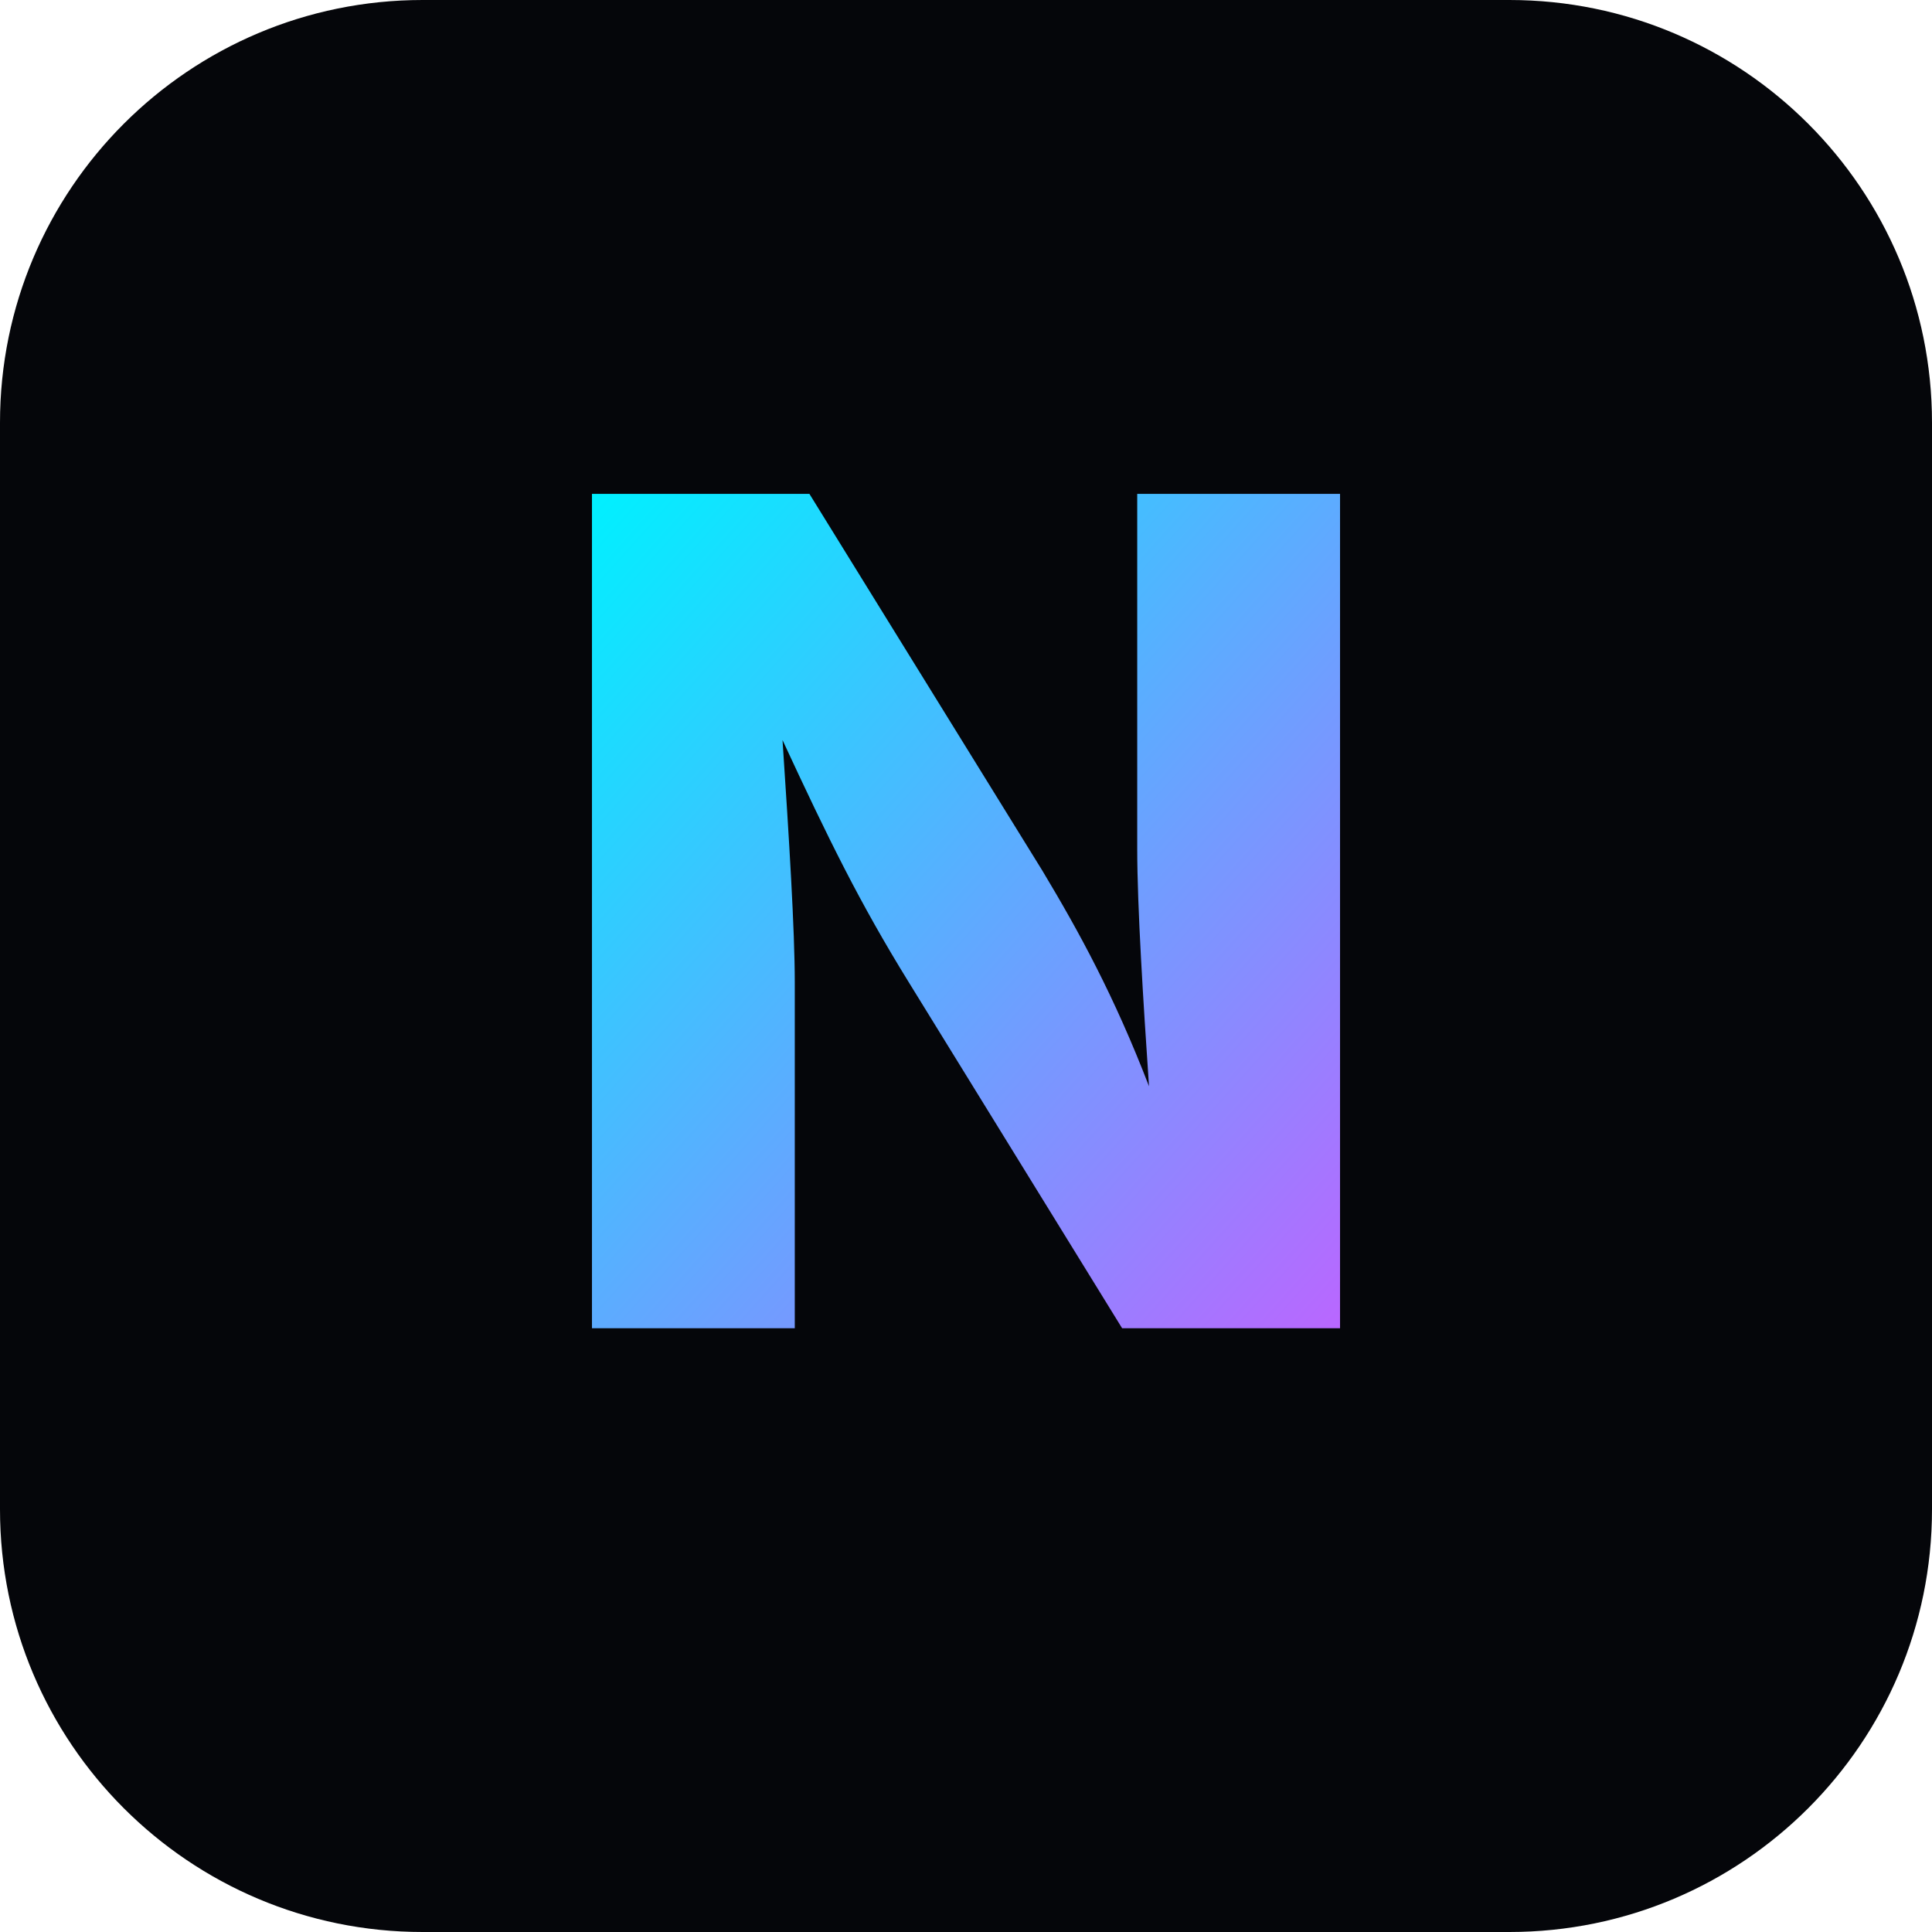
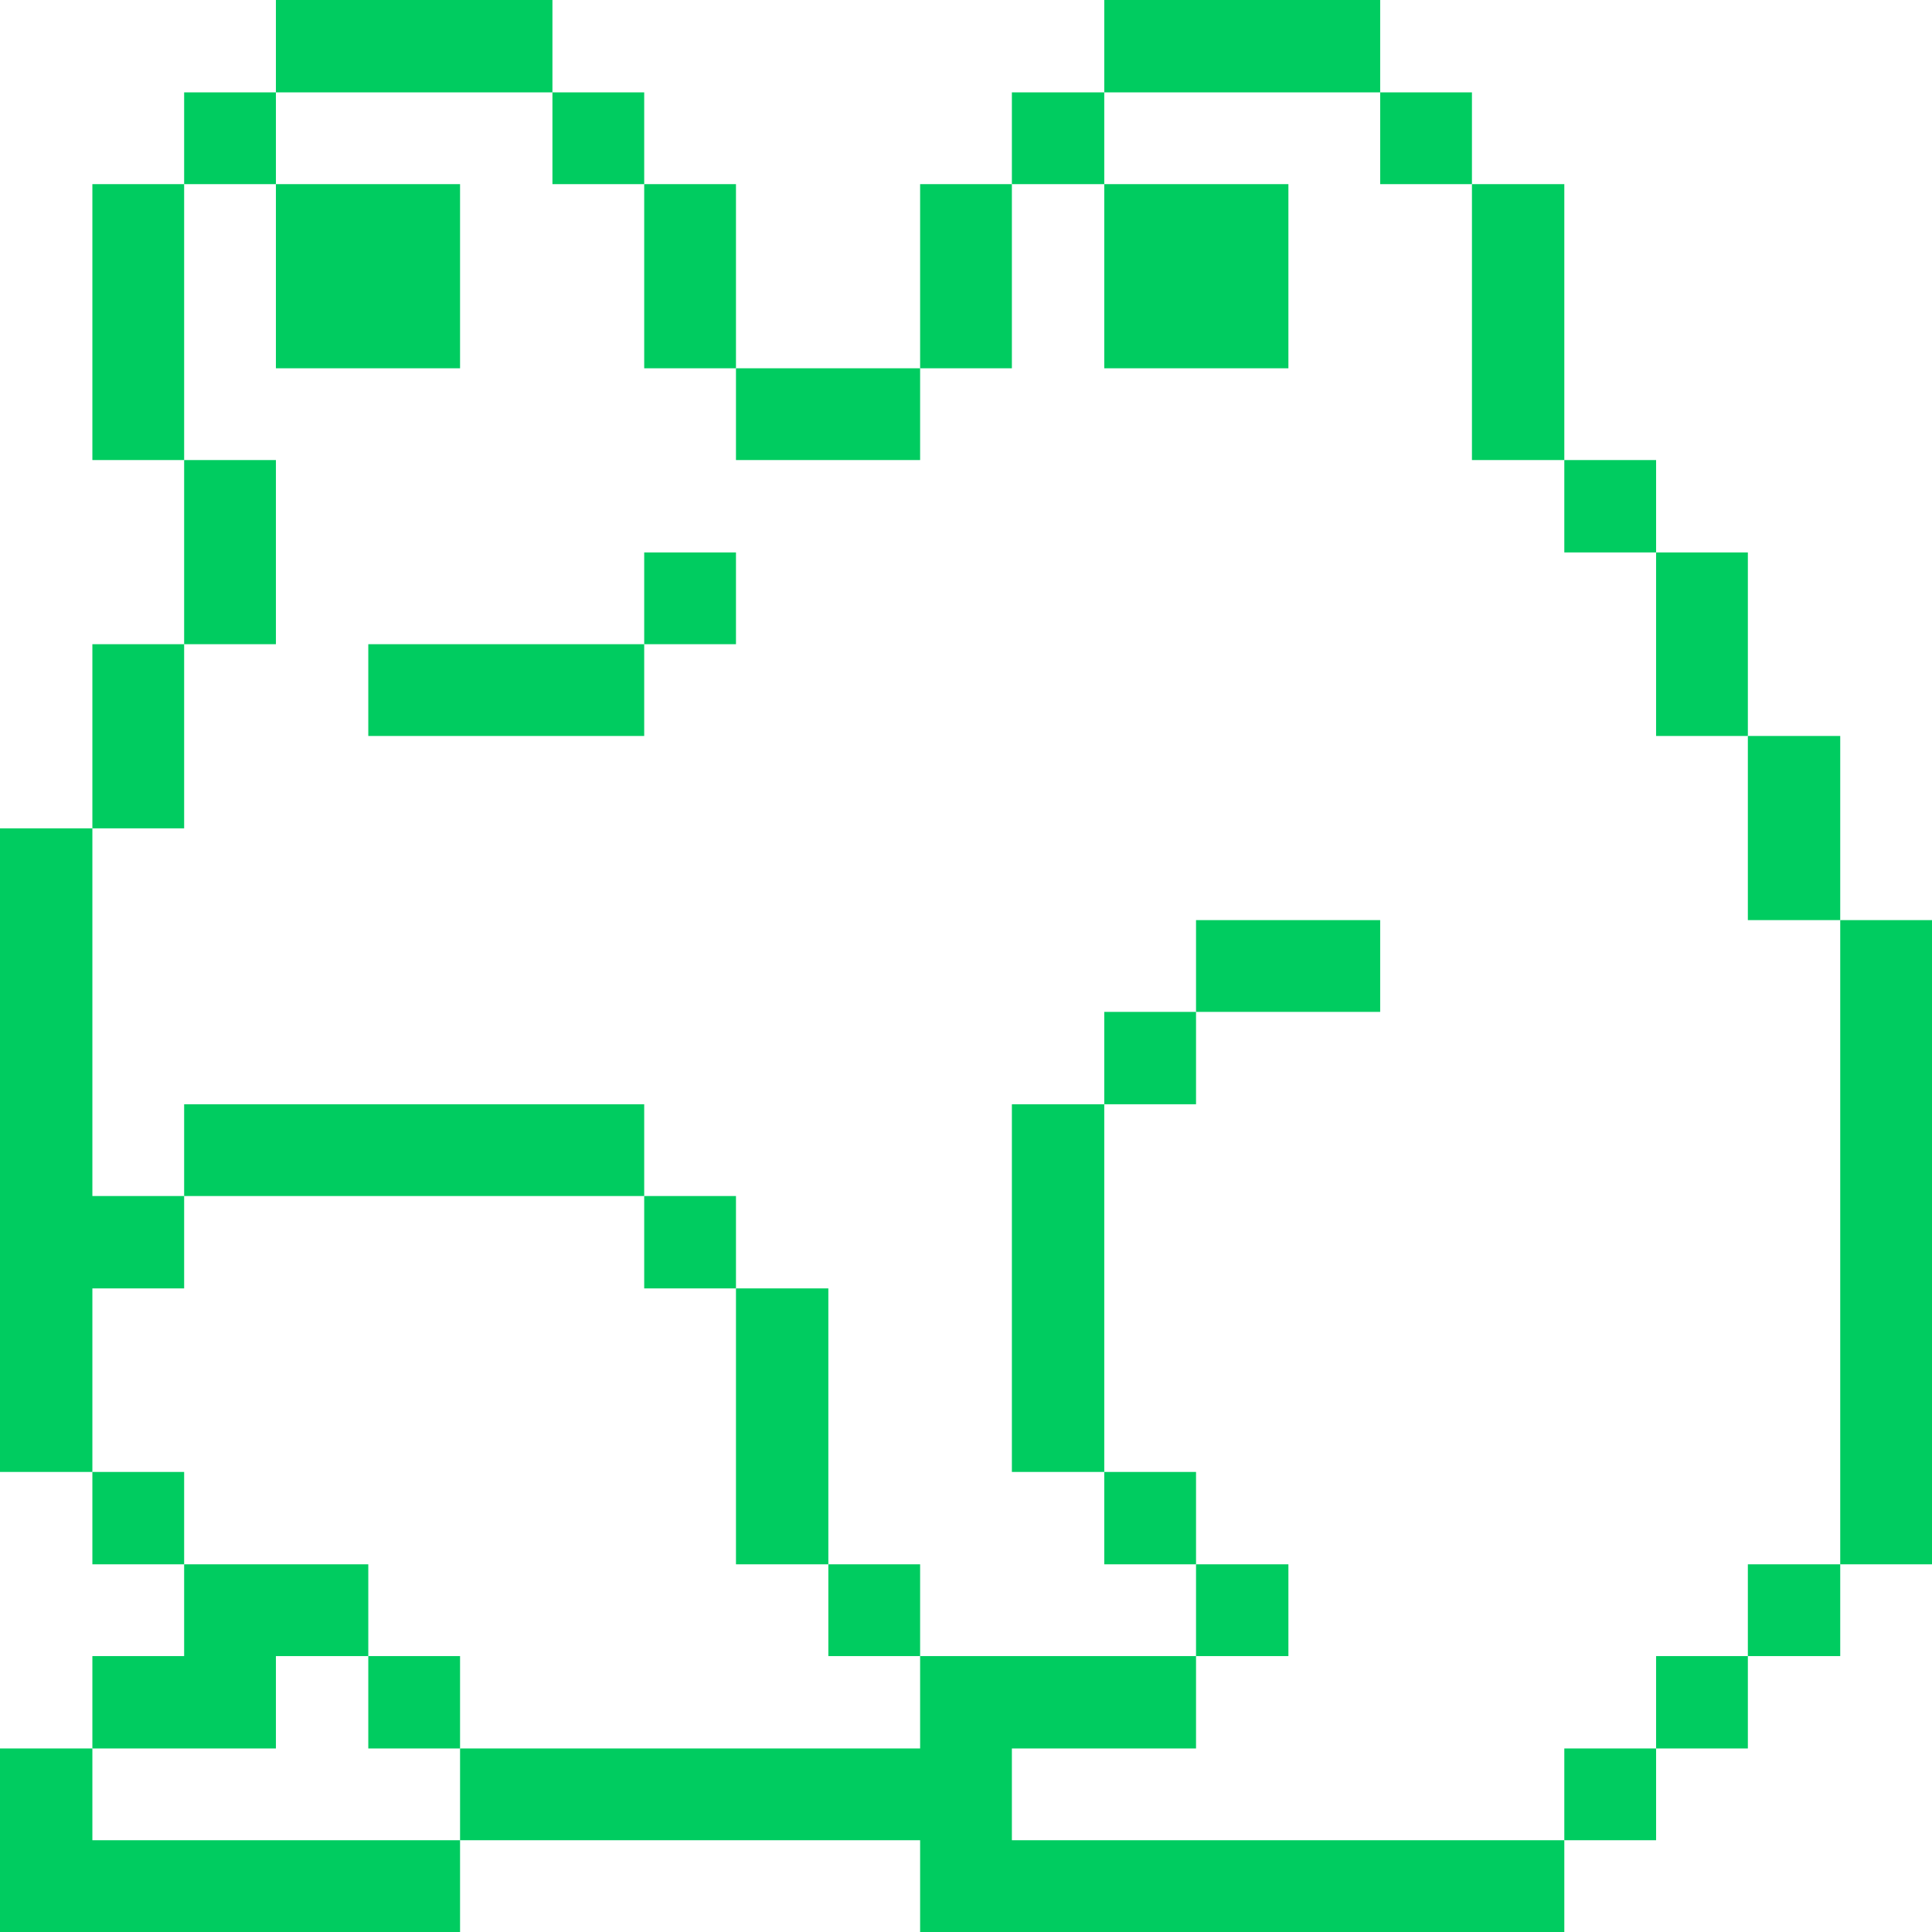
- <svg xmlns="http://www.w3.org/2000/svg" viewBox="0 0 64 64">
-   <defs>
-     <linearGradient id="g" x1="0" y1="0" x2="1" y2="1">
-       <stop offset="0" stop-color="#00f0ff" />
-       <stop offset="1" stop-color="#b967ff" />
-     </linearGradient>
-   </defs>
-   <rect width="64" height="64" rx="14" fill="#05060a" />
-   <text x="32" y="44" font-family="Inter,sans-serif" font-size="38" font-weight="800" text-anchor="middle" fill="url(#g)">N</text>
+ <svg xmlns="http://www.w3.org/2000/svg" viewBox="0 0 32 32" fill="none">
+   <path d="M32 15.24H30.48V25.91H32V15.24Z" fill="#00cc60" />
+   <path d="M30.48 25.91H28.95V27.43H30.48V25.91Z" fill="#00cc60" />
+   <path d="M30.48 12.19H28.95V15.24H30.48V12.19Z" fill="#00cc60" />
+   <path d="M28.95 27.43H27.43V28.96H28.95V27.43Z" fill="#00cc60" />
+   <path d="M28.95 9.15H27.43V12.19H28.95V9.15Z" fill="#00cc60" />
+   <path d="M27.43 28.96H25.91V30.48H27.43V28.96Z" fill="#00cc60" />
+   <path d="M27.43 7.62H25.91V9.15H27.43V7.62Z" fill="#00cc60" />
+   <path d="M25.91 3.05H24.38V7.62H25.91V3.05Z" fill="#00cc60" />
+   <path d="M16.76 30.48V28.96H19.81V27.43H15.24V28.96H7.62V30.48H15.24V32H25.91V30.48H16.76Z" fill="#00cc60" />
+   <path d="M24.38 1.53H22.86V3.05H24.38V1.53Z" fill="#00cc60" />
+   <path d="M22.86 15.24H19.81V16.76H22.86V15.24Z" fill="#00cc60" />
+   <path d="M21.34 25.91H19.81V27.43H21.34V25.91Z" fill="#00cc60" />
+   <path d="M22.86 0H18.29V1.53H22.86V0Z" fill="#00cc60" />
+   <path d="M19.81 24.38H18.29V25.91H19.81V24.38Z" fill="#00cc60" />
+   <path d="M19.81 16.76H18.29V18.29H19.81V16.76Z" fill="#00cc60" />
+   <path d="M21.34 3.05H18.29V6.1H21.34V3.05Z" fill="#00cc60" />
+   <path d="M18.29 18.29H16.76V24.38H18.29V18.29Z" fill="#00cc60" />
+   <path d="M18.29 1.53H16.76V3.05H18.29V1.53Z" fill="#00cc60" />
+   <path d="M16.76 3.05H15.24V6.1H16.76V3.05Z" fill="#00cc60" />
+   <path d="M15.24 25.91H13.72V27.43H15.24V25.91Z" fill="#00cc60" />
+   <path d="M13.72 21.34H12.19V25.91H13.72V21.34Z" fill="#00cc60" />
+   <path d="M15.24 6.1H12.19V7.62H15.24V6.1Z" fill="#00cc60" />
+   <path d="M12.19 19.81H10.67V21.34H12.19V19.81Z" fill="#00cc60" />
+   <path d="M12.19 9.15H10.67V10.67H12.19V9.15Z" fill="#00cc60" />
+   <path d="M12.19 3.05H10.67V6.1H12.19V3.05Z" fill="#00cc60" />
+   <path d="M10.67 1.53H9.15V3.05H10.67V1.53Z" fill="#00cc60" />
+   <path d="M10.67 10.67H6.1V12.19H10.67V10.67Z" fill="#00cc60" />
+   <path d="M7.62 27.43H6.1V28.96H7.62V27.43Z" fill="#00cc60" />
+   <path d="M9.15 0H4.57V1.53H9.15V0Z" fill="#00cc60" />
+   <path d="M1.53 30.48V28.96H0V32H7.62V30.48H1.53Z" fill="#00cc60" />
+   <path d="M10.67 18.29H3.05V19.81H10.67V18.29Z" fill="#00cc60" />
+   <path d="M7.62 3.05H4.57V6.1H7.62V3.05Z" fill="#00cc60" />
+   <path d="M4.57 27.43H6.1V25.91H3.05V27.43H1.53V28.96H4.57V27.43Z" fill="#00cc60" />
+   <path d="M4.57 7.62H3.05V10.67H4.57V7.62Z" fill="#00cc60" />
+   <path d="M4.57 1.53H3.05V3.05H4.57V1.53Z" fill="#00cc60" />
+   <path d="M3.05 24.38H1.53V25.91H3.05V24.38Z" fill="#00cc60" />
+   <path d="M3.05 10.67H1.53V13.72H3.05V10.67Z" fill="#00cc60" />
+   <path d="M3.05 3.05H1.53V7.62H3.05V3.05Z" fill="#00cc60" />
+   <path d="M3.05 21.34V19.81H1.53V13.72H0V24.38H1.53V21.34H3.05Z" fill="#00cc60" />
</svg>
